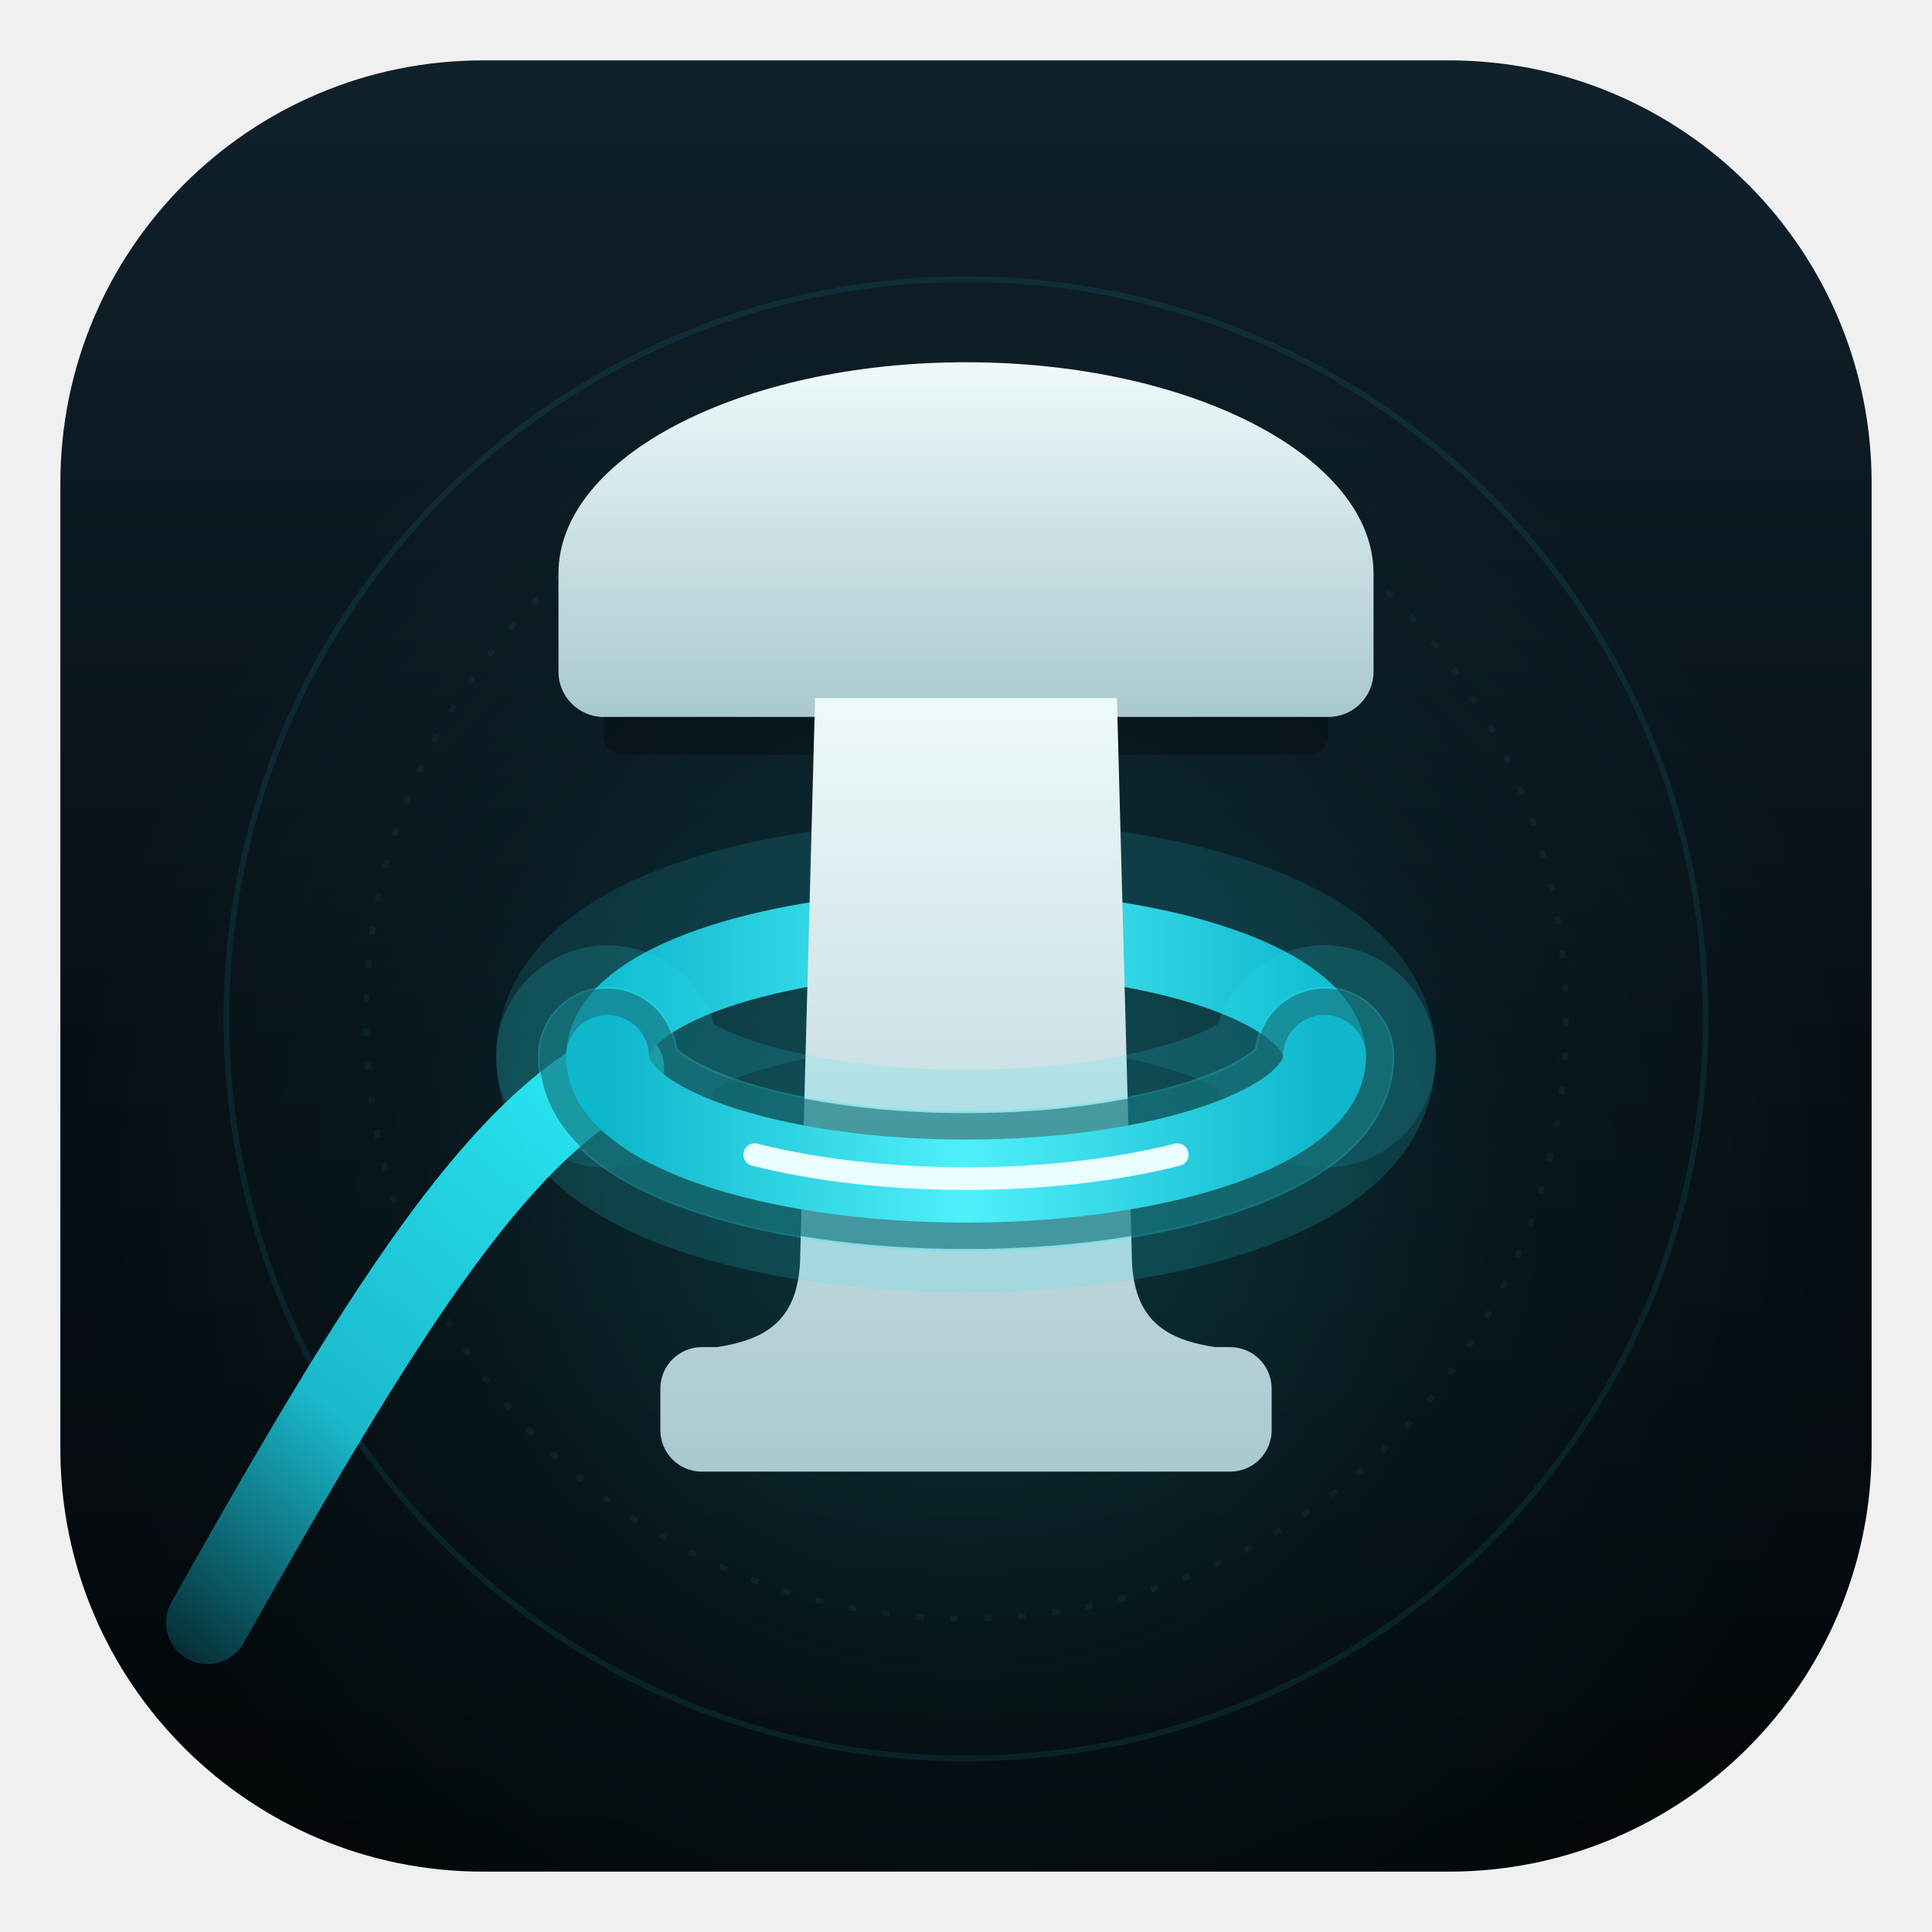
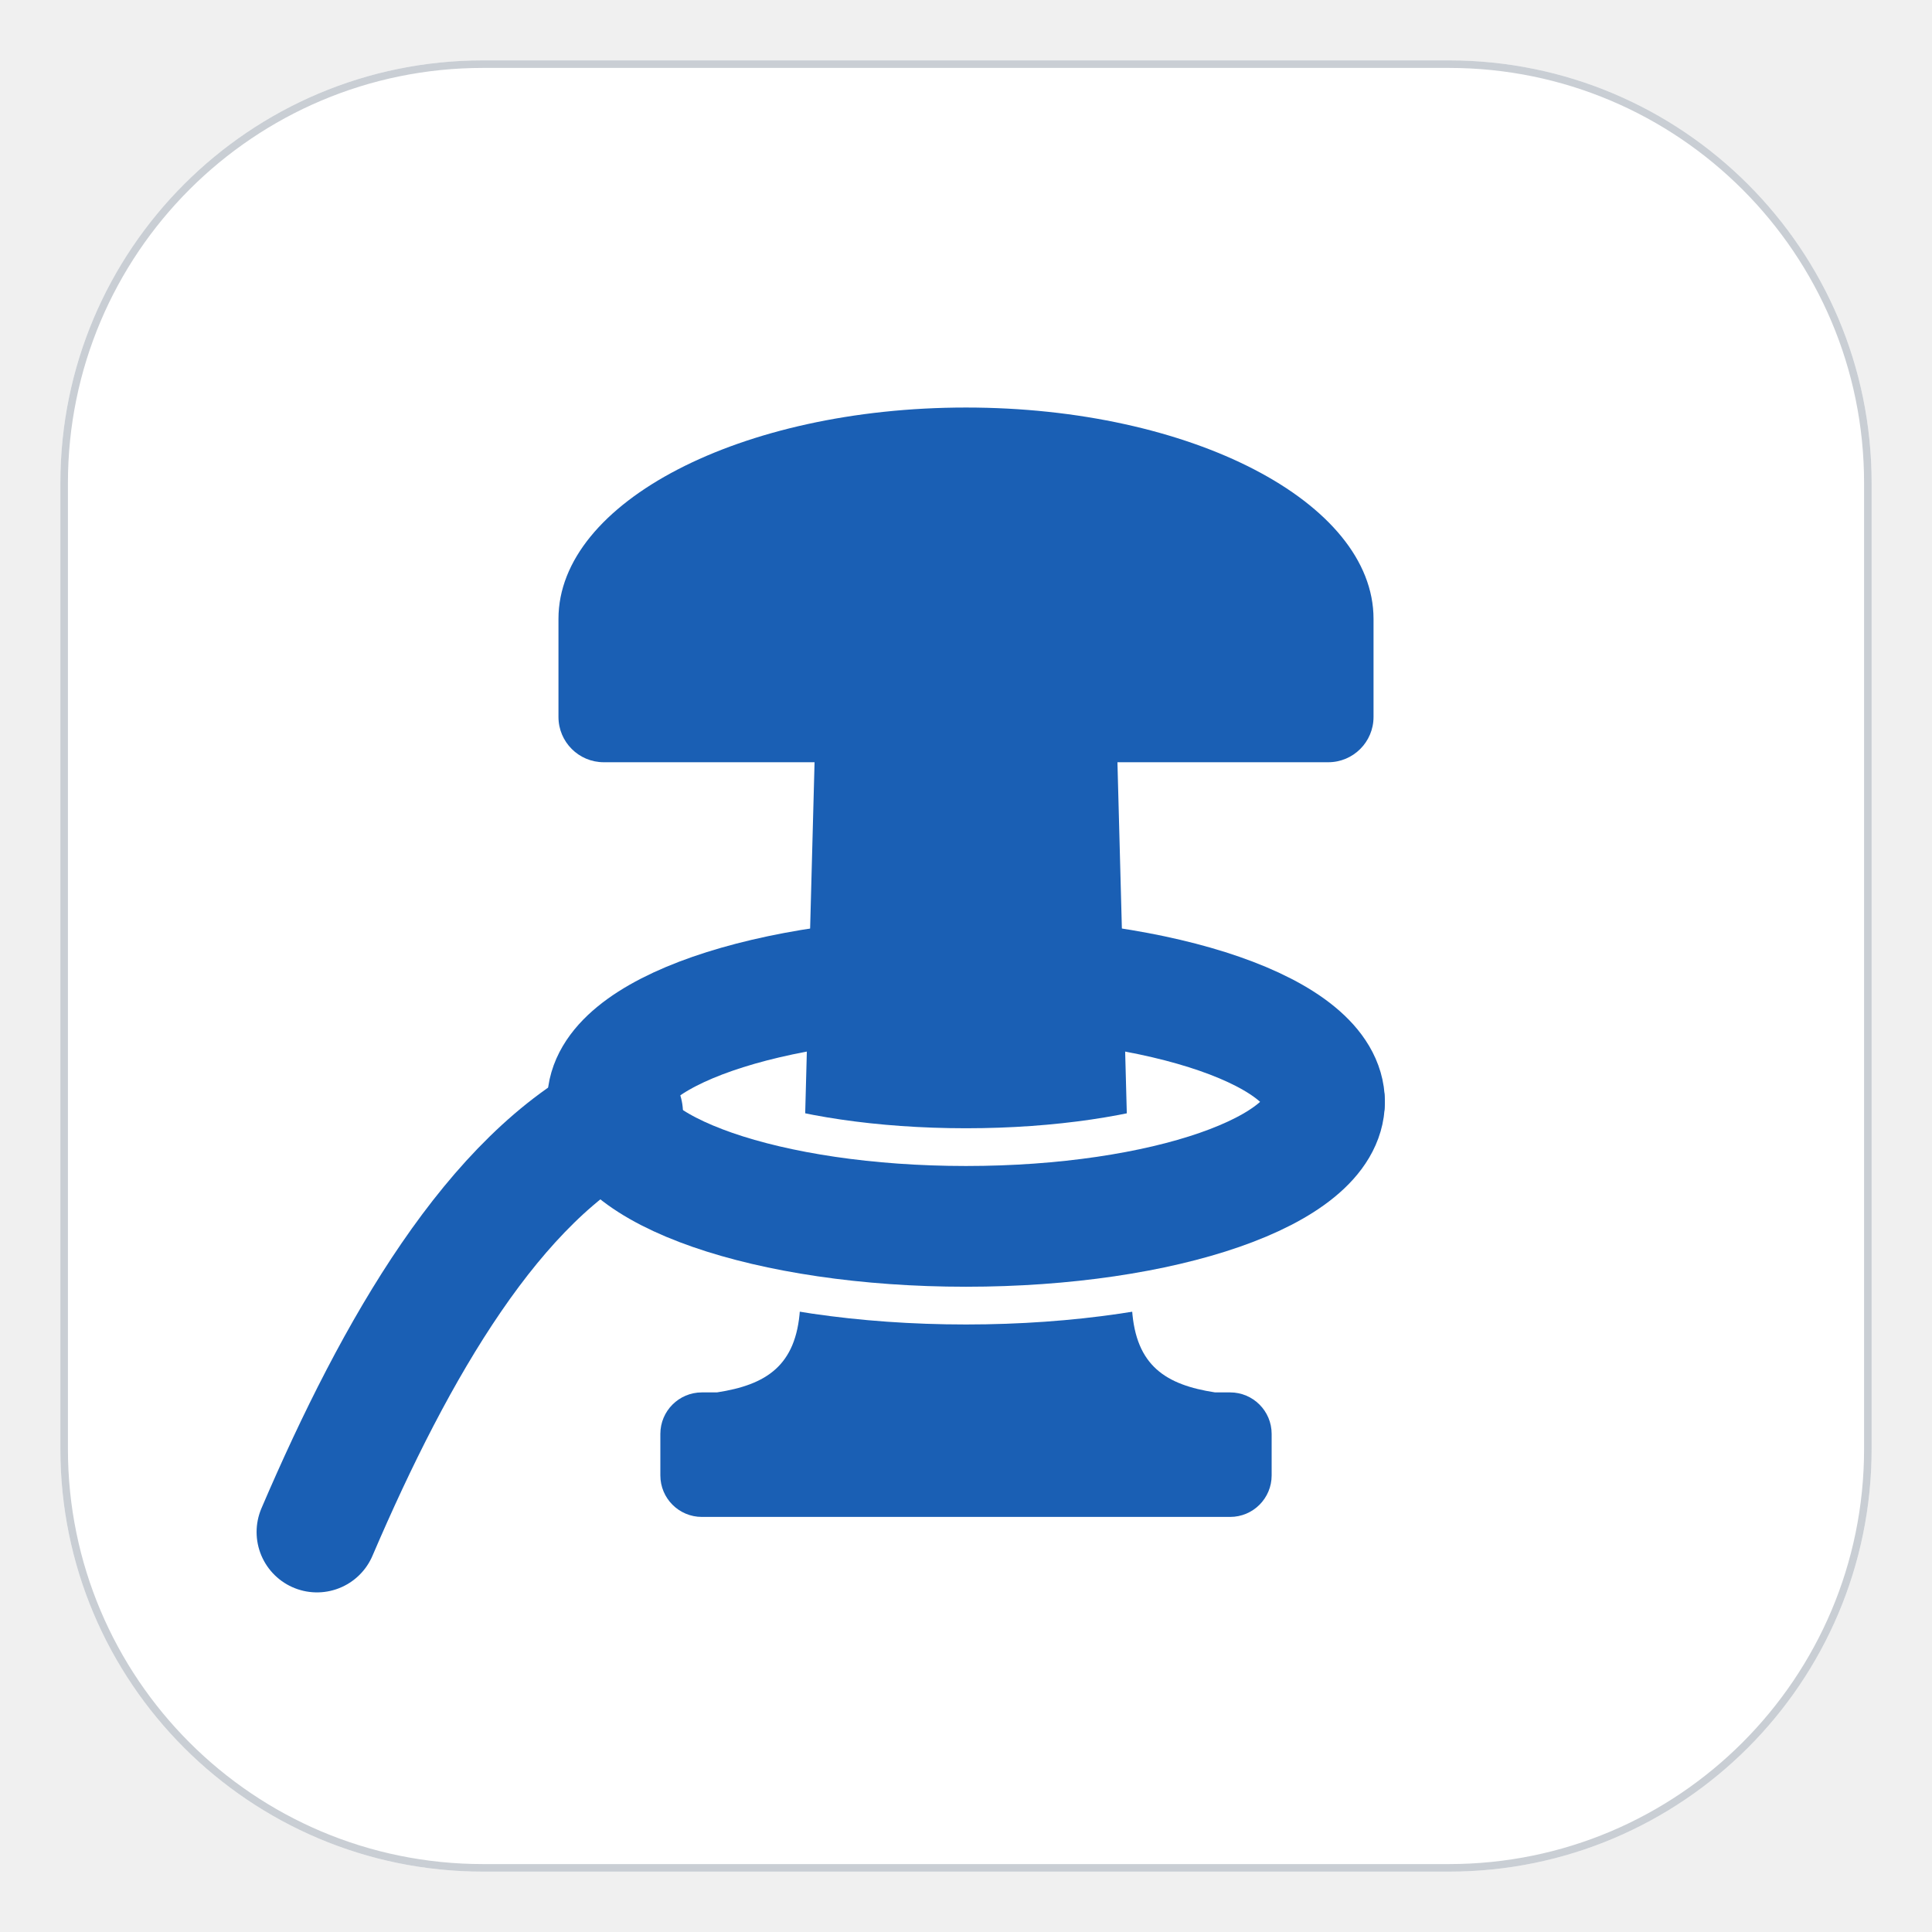
<svg xmlns="http://www.w3.org/2000/svg" width="1024" height="1024" viewBox="0 0 1024 1024">
  <defs>
-     <linearGradient id="ground" x1="0" y1="0" x2="0" y2="1">
-       <stop offset="0" stop-color="#10212c" />
-       <stop offset="0.55" stop-color="#070f15" />
-       <stop offset="1" stop-color="#03070a" />
-     </linearGradient>
-     <radialGradient id="haze" cx="0.5" cy="0.62" r="0.5">
-       <stop offset="0" stop-color="#29e6f2" stop-opacity="0.2" />
-       <stop offset="0.6" stop-color="#29e6f2" stop-opacity="0.04" />
-       <stop offset="1" stop-color="#29e6f2" stop-opacity="0" />
-     </radialGradient>
-     <linearGradient id="ink" x1="0" y1="0" x2="0" y2="1">
-       <stop offset="0" stop-color="#eef9fa" />
-       <stop offset="1" stop-color="#a9c8cf" />
-     </linearGradient>
-     <linearGradient id="signal" x1="0" y1="0" x2="1" y2="0">
-       <stop offset="0" stop-color="#0fb7cc" />
-       <stop offset="0.5" stop-color="#4ff0fa" />
-       <stop offset="1" stop-color="#0fb7cc" />
-     </linearGradient>
-     <linearGradient id="tail" gradientUnits="userSpaceOnUse" x1="330" y1="570" x2="60" y2="900">
-       <stop offset="0" stop-color="#29e6f2" />
-       <stop offset="0.55" stop-color="#1ab9cc" />
-       <stop offset="1" stop-color="#0fb7cc" stop-opacity="0" />
-     </linearGradient>
-     <clipPath id="plate">
-       <rect x="32" y="32" width="960" height="960" rx="224" />
-     </clipPath>
+     <mask id="gap">
+       <rect width="1024" height="1024" fill="#fff" />
+       <path d="M322 584 A190 66 0 0 0 702 584" fill="none" stroke="#000" stroke-width="104" stroke-linecap="round" />
+     </mask>
  </defs>
-   <rect x="32" y="32" width="960" height="960" rx="224" fill="url(#ground)" />
-   <g clip-path="url(#plate)">
-     <rect x="32" y="32" width="960" height="960" fill="url(#haze)" />
-     <g fill="none" stroke="#29e6f2">
-       <circle cx="512" cy="540" r="392" stroke-width="3" stroke-opacity="0.09" />
-       <circle cx="512" cy="540" r="318" stroke-width="3" stroke-opacity="0.06" stroke-dasharray="4 14" />
-     </g>
-     <path d="M330 566 C 262 600, 200 700, 110 860" fill="none" stroke="url(#tail)" stroke-width="44" stroke-linecap="round" />
-     <path d="M322 560 A190 66 0 0 1 702 560" fill="none" stroke="#29e6f2" stroke-opacity="0.12" stroke-width="118" stroke-linecap="round" />
-     <path d="M322 560 A190 66 0 0 1 702 560" fill="none" stroke="url(#signal)" stroke-width="44" stroke-linecap="round" />
+   <rect x="32" y="32" width="960" height="960" rx="224" fill="#ffffff" />
+   <rect x="34" y="34" width="956" height="956" rx="222" fill="none" stroke="#c9ced4" stroke-width="4" />
+   <g fill="none" stroke="#1a5fb4" stroke-linecap="round" stroke-width="64">
+     <path d="M330 590 C 262 624, 210 714, 168 812" />
+     <path d="M322 584 A190 66 0 0 1 702 584" />
  </g>
-   <g fill="url(#ink)">
-     <path d="M296 356 v-52 a216 112 0 0 1 432 0 v52 a24 24 0 0 1 -24 24 h-384 a24 24 0 0 1 -24 -24 z" />
-     <path d="M320 380 h384 v10 a10 10 0 0 1 -10 10 h-364 a10 10 0 0 1 -10 -10 z" fill="#03070a" fill-opacity="0.35" />
-     <path d="M432 370 h160 l8 300 c2 30 18 40 44 44 h8 a22 22 0 0 1 22 22 v22 a22 22 0 0 1 -22 22 h-280 a22 22 0 0 1 -22 -22 v-22 a22 22 0 0 1 22 -22 h8 c26 -4 42 -14 44 -44 z" />
+   <g fill="#1a5fb4" mask="url(#gap)">
+     <path d="M296 380 v-52 a216 112 0 0 1 432 0 v52 a24 24 0 0 1 -24 24 h-384 a24 24 0 0 1 -24 -24 z" />
+     <path d="M432 394 h160 l8 300 c2 30 18 40 44 44 h8 a22 22 0 0 1 22 22 v22 a22 22 0 0 1 -22 22 h-280 a22 22 0 0 1 -22 -22 v-22 a22 22 0 0 1 22 -22 h8 c26 -4 42 -14 44 -44 z" />
  </g>
-   <path d="M322 560 A190 66 0 0 0 702 560" fill="none" stroke="#03070a" stroke-opacity="0.55" stroke-width="72" stroke-linecap="round" />
-   <g clip-path="url(#plate)">
-     <path d="M322 560 A190 66 0 0 0 702 560" fill="none" stroke="#29e6f2" stroke-opacity="0.16" stroke-width="118" stroke-linecap="round" />
-     <path d="M322 560 A190 66 0 0 0 702 560" fill="none" stroke="#29e6f2" stroke-opacity="0.28" stroke-width="74" stroke-linecap="round" />
-     <path d="M322 560 A190 66 0 0 0 702 560" fill="none" stroke="url(#signal)" stroke-width="44" stroke-linecap="round" />
-     <path d="M400 612 A190 66 0 0 0 624 612" fill="none" stroke="#eafdff" stroke-width="12" stroke-linecap="round" />
-   </g>
+   <path d="M322 584 A190 66 0 0 0 702 584" fill="none" stroke="#1a5fb4" stroke-width="64" stroke-linecap="round" />
</svg>
